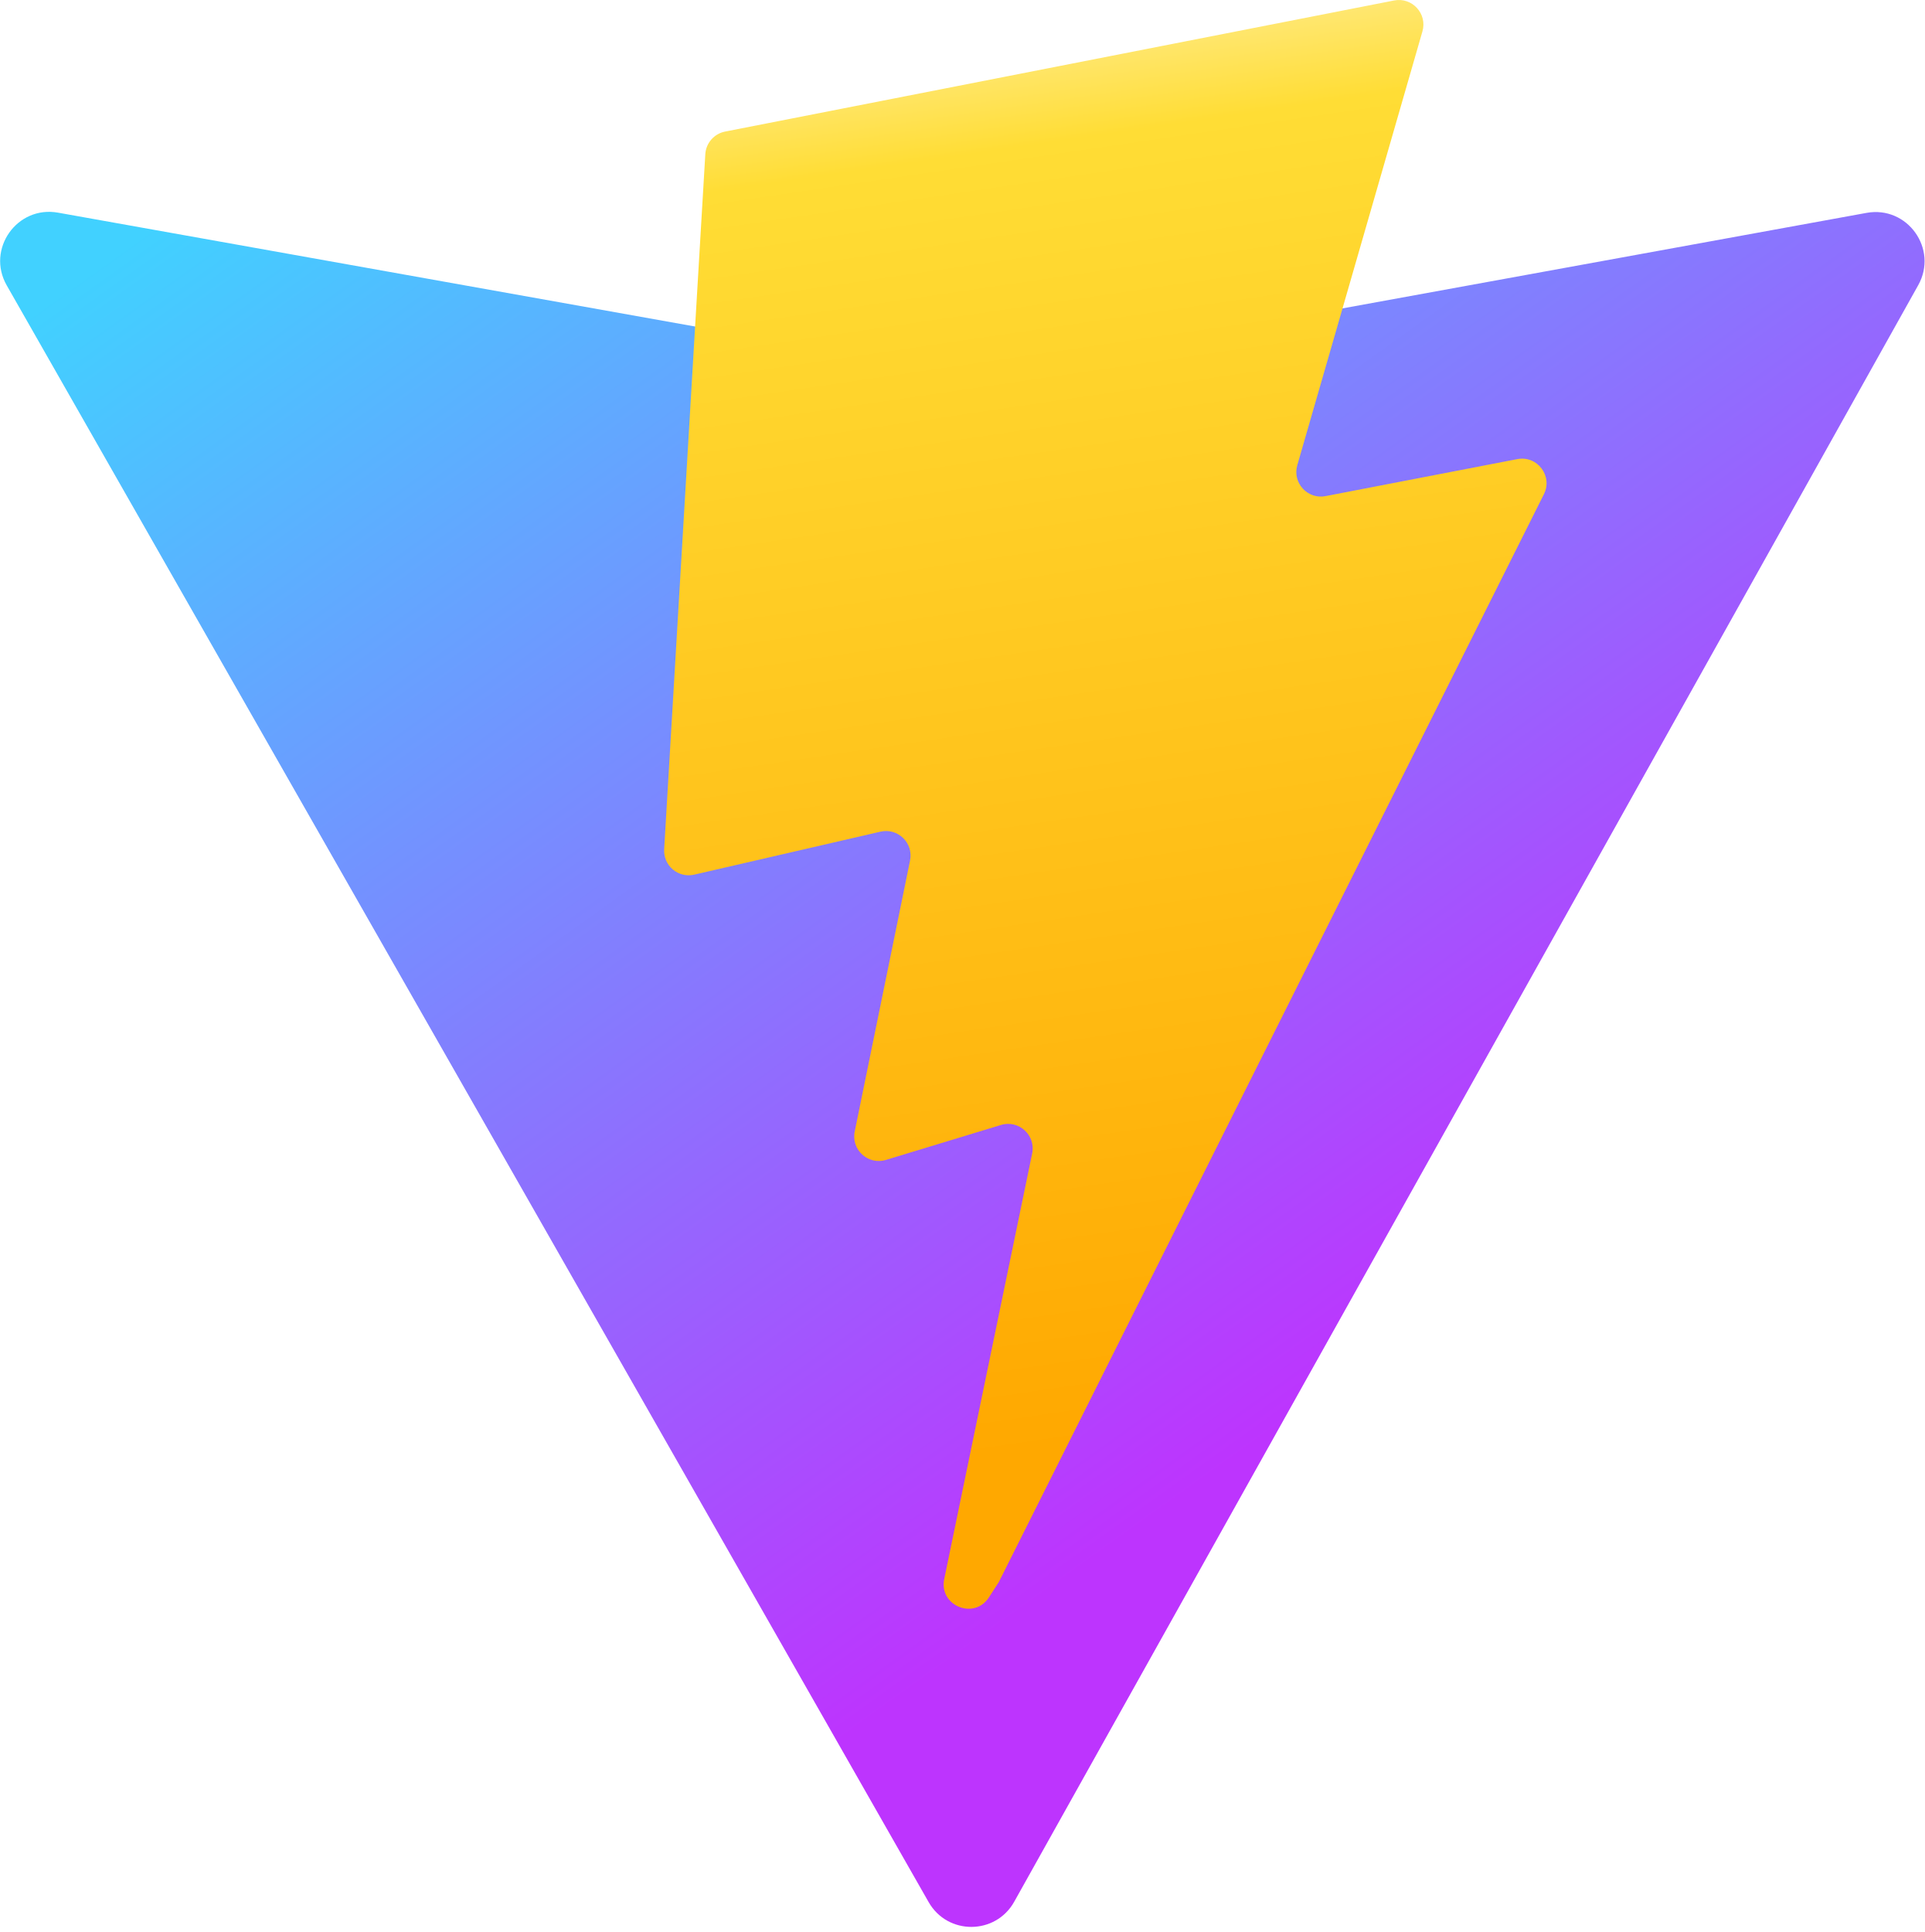
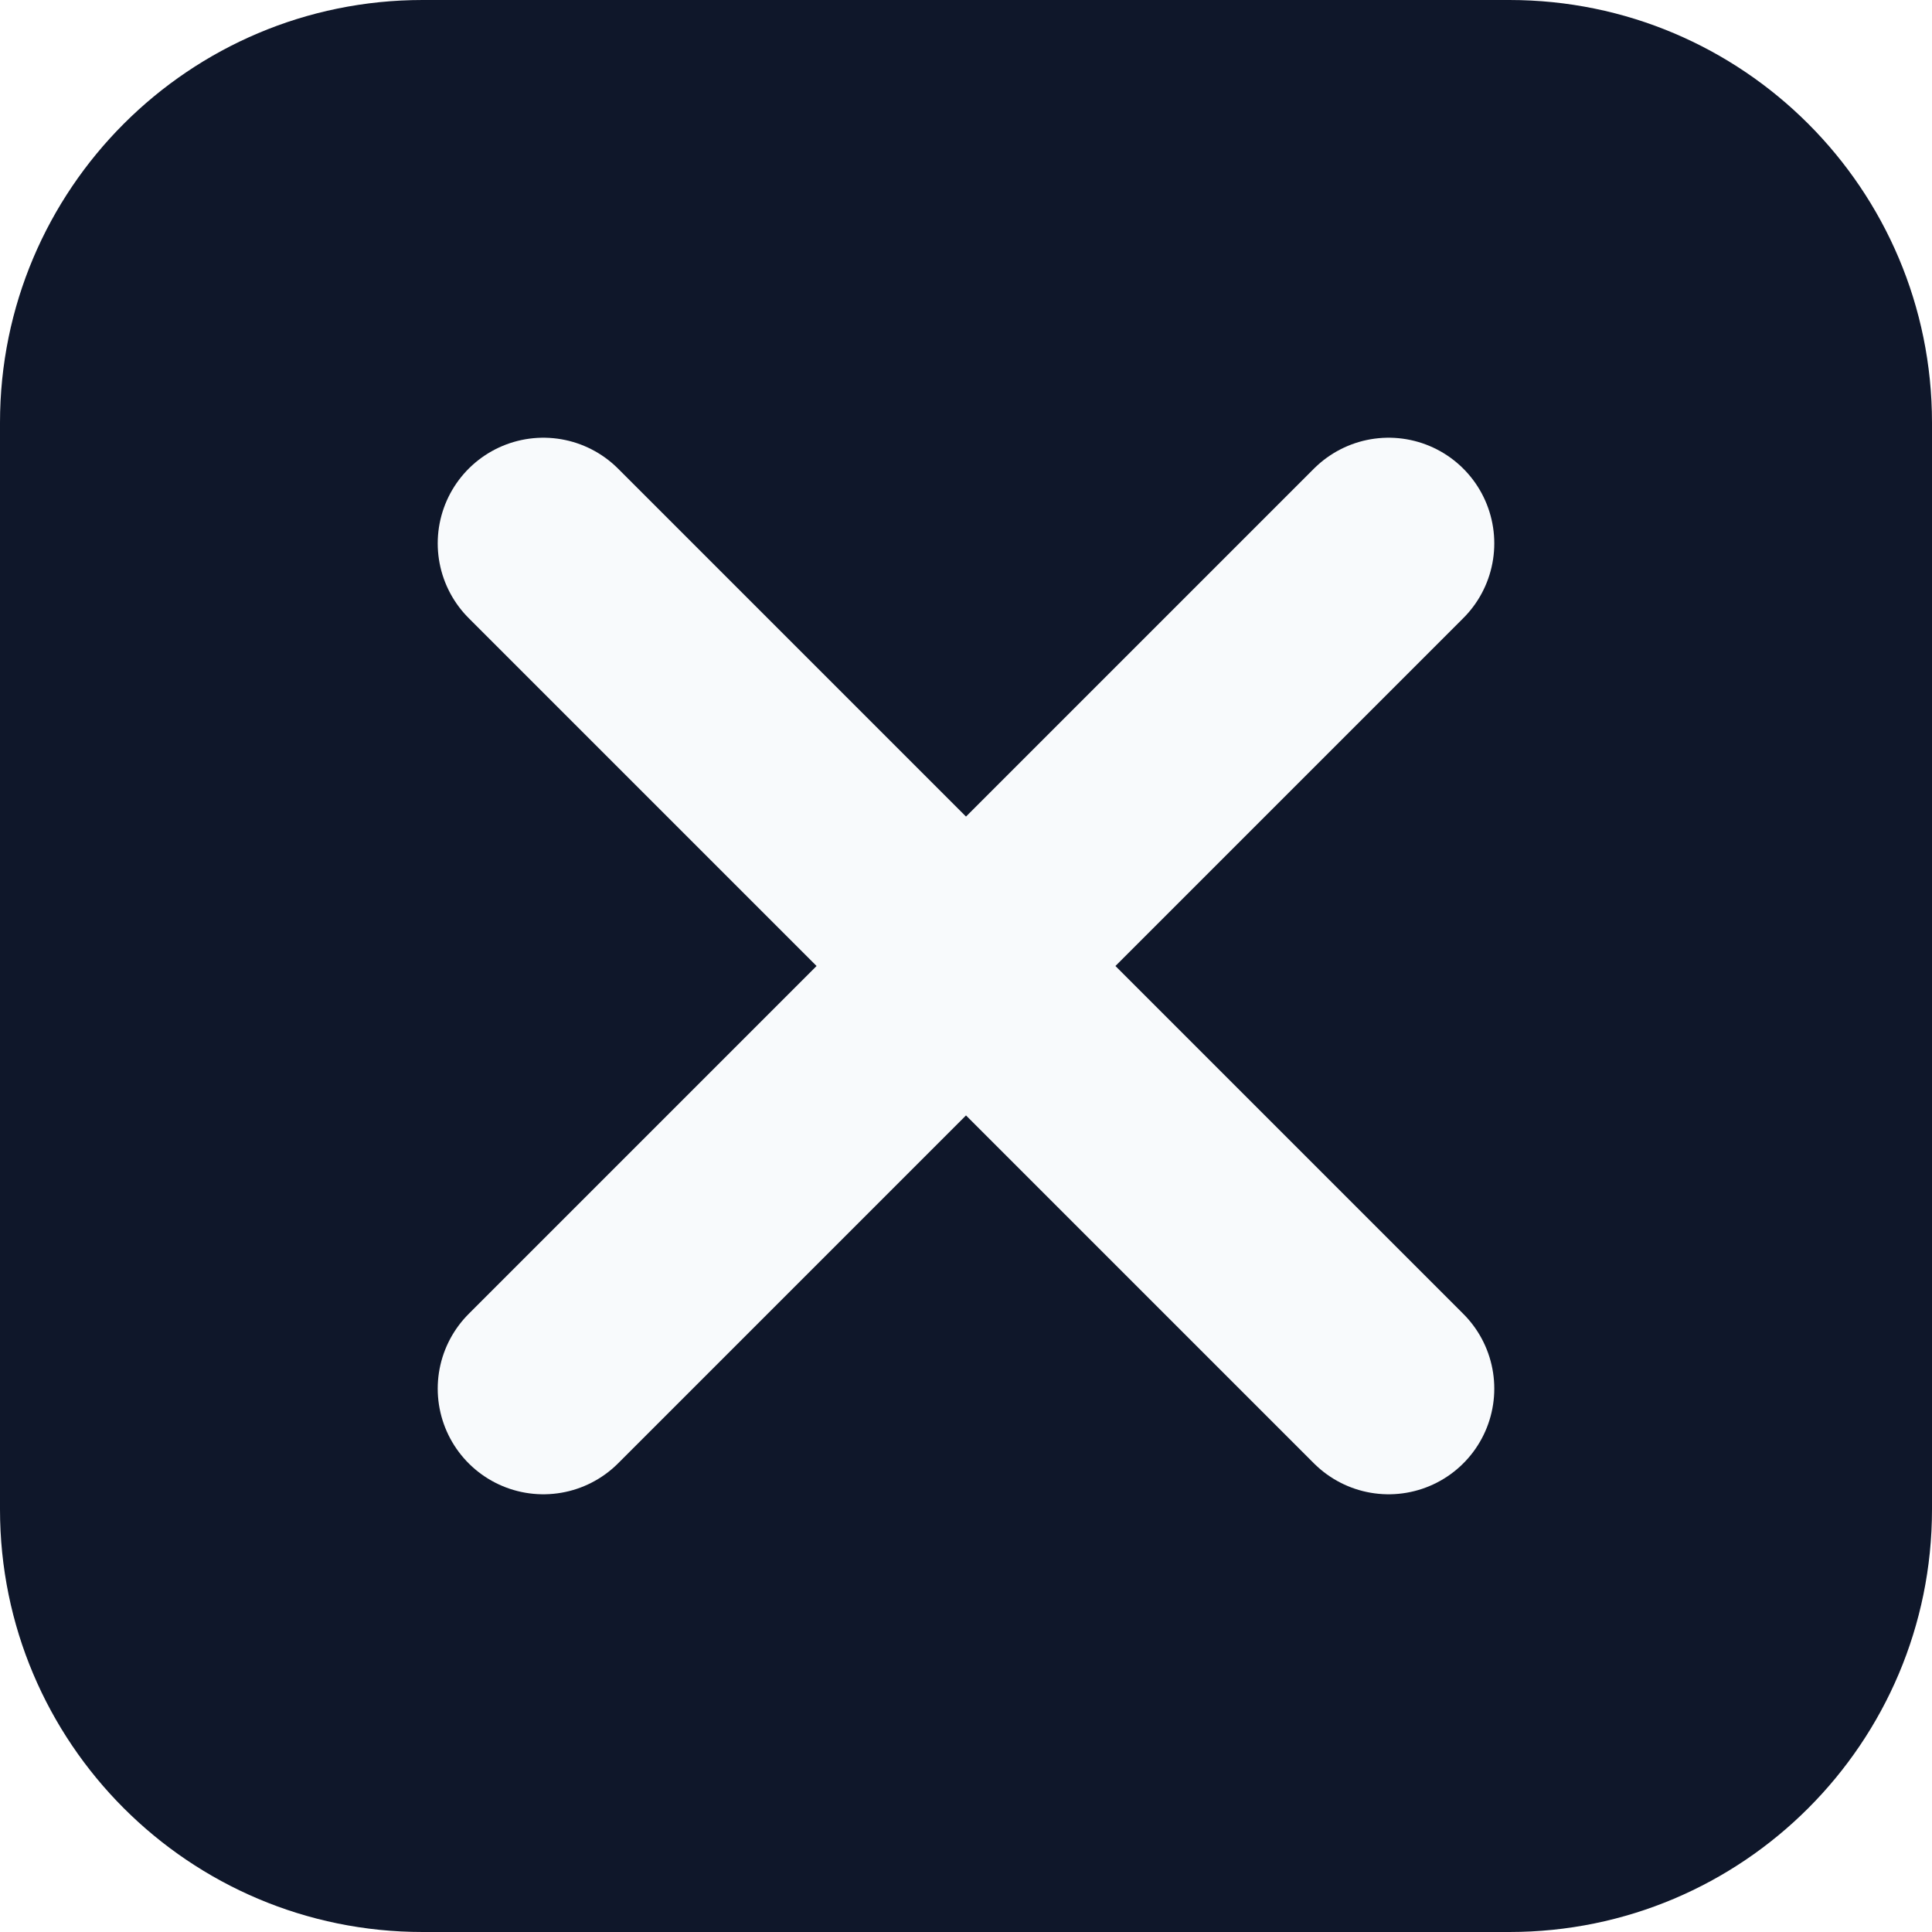
- <svg xmlns="http://www.w3.org/2000/svg" aria-hidden="true" role="img" class="iconify iconify--logos" width="31.88" height="32" preserveAspectRatio="xMidYMid meet" viewBox="0 0 256 257">
-   <defs>
-     <linearGradient id="IconifyId1813088fe1fbc01fb466" x1="-.828%" x2="57.636%" y1="7.652%" y2="78.411%">
-       <stop offset="0%" stop-color="#41D1FF" />
-       <stop offset="100%" stop-color="#BD34FE" />
-     </linearGradient>
-     <linearGradient id="IconifyId1813088fe1fbc01fb467" x1="43.376%" x2="50.316%" y1="2.242%" y2="89.03%">
-       <stop offset="0%" stop-color="#FFEA83" />
-       <stop offset="8.333%" stop-color="#FFDD35" />
-       <stop offset="100%" stop-color="#FFA800" />
-     </linearGradient>
-   </defs>
-   <path fill="url(#IconifyId1813088fe1fbc01fb466)" d="M255.153 37.938L134.897 252.976c-2.483 4.44-8.862 4.466-11.382.048L.875 37.958c-2.746-4.814 1.371-10.646 6.827-9.67l120.385 21.517a6.537 6.537 0 0 0 2.322-.004l117.867-21.483c5.438-.991 9.574 4.796 6.877 9.62Z" />
-   <path fill="url(#IconifyId1813088fe1fbc01fb467)" d="M185.432.063L96.44 17.501a3.268 3.268 0 0 0-2.634 3.014l-5.474 92.456a3.268 3.268 0 0 0 3.997 3.378l24.777-5.718c2.318-.535 4.413 1.507 3.936 3.838l-7.361 36.047c-.495 2.426 1.782 4.5 4.151 3.78l15.304-4.649c2.372-.72 4.652 1.36 4.15 3.788l-11.698 56.621c-.732 3.542 3.979 5.473 5.943 2.437l1.313-2.028l72.516-144.72c1.215-2.423-.88-5.186-3.54-4.672l-25.505 4.922c-2.396.462-4.435-1.77-3.759-4.114l16.646-57.705c.677-2.35-1.37-4.583-3.769-4.113Z" />
+ <svg xmlns="http://www.w3.org/2000/svg" viewBox="0 0 64 64">
+   <rect width="64" height="64" rx="14" fill="#0f172a" />
+   <path d="M18 18L46 46M46 18L18 46" stroke="#f8fafc" stroke-width="7" stroke-linecap="round" />
</svg>
